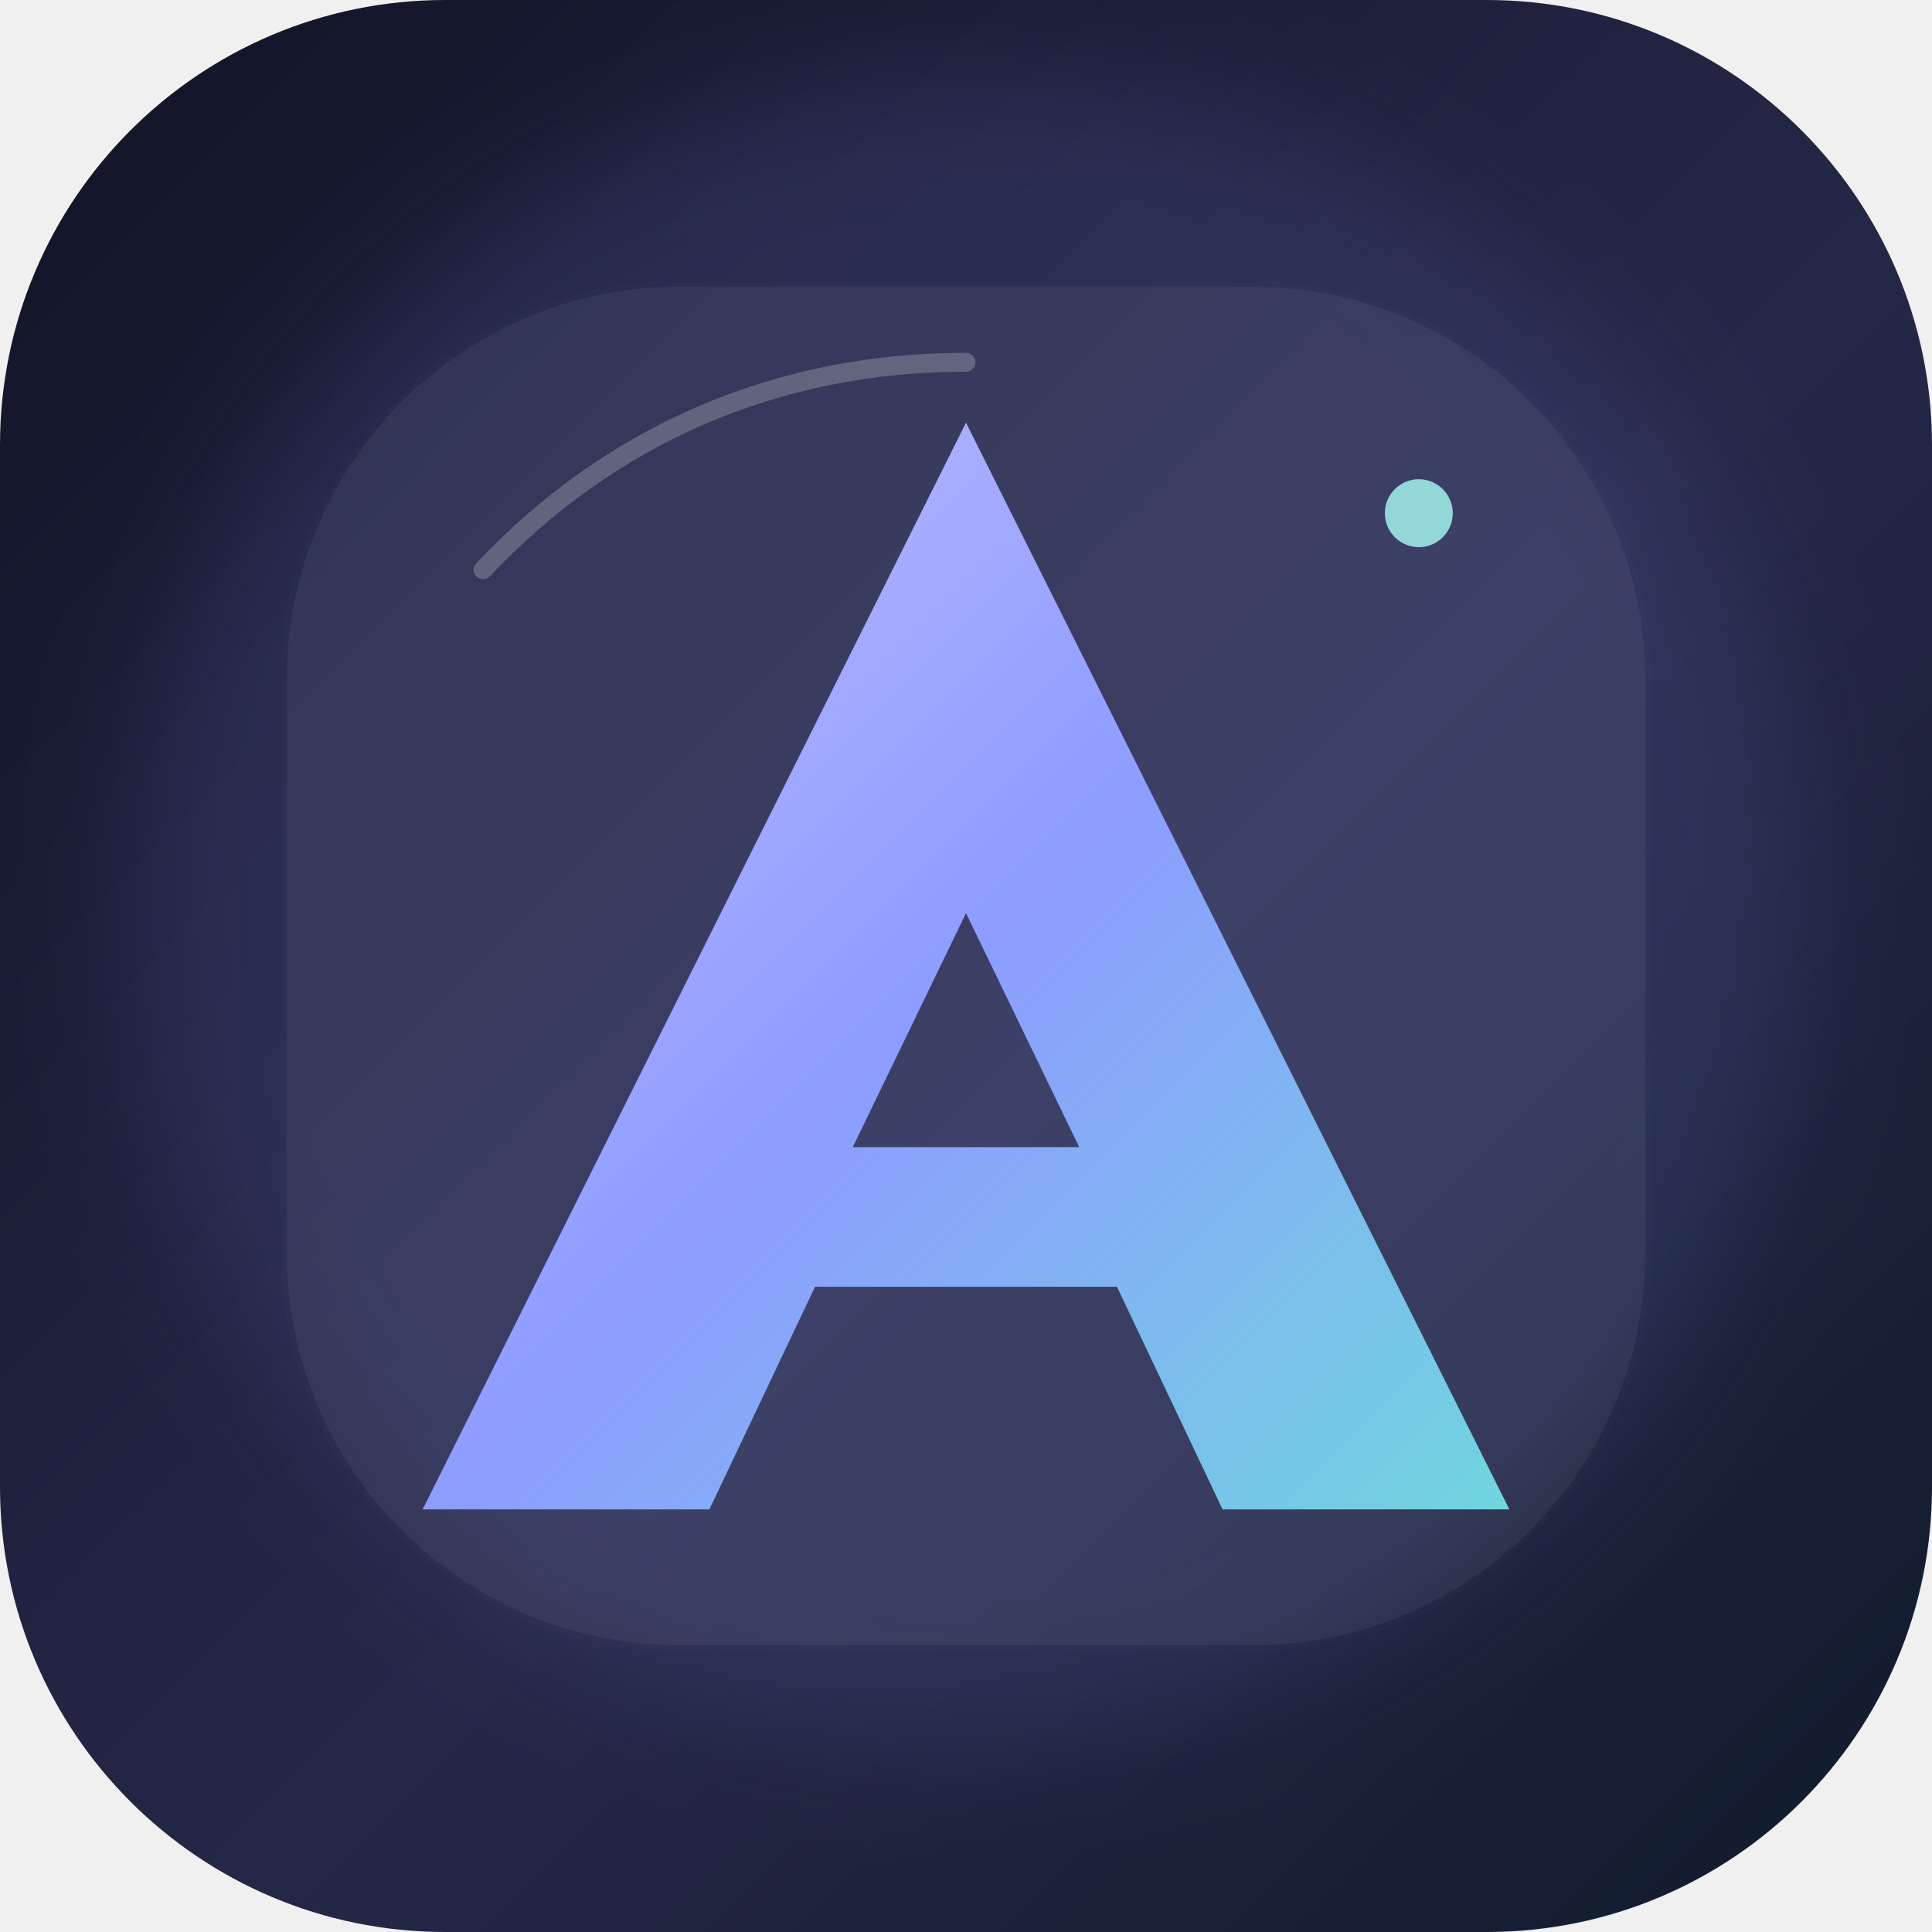
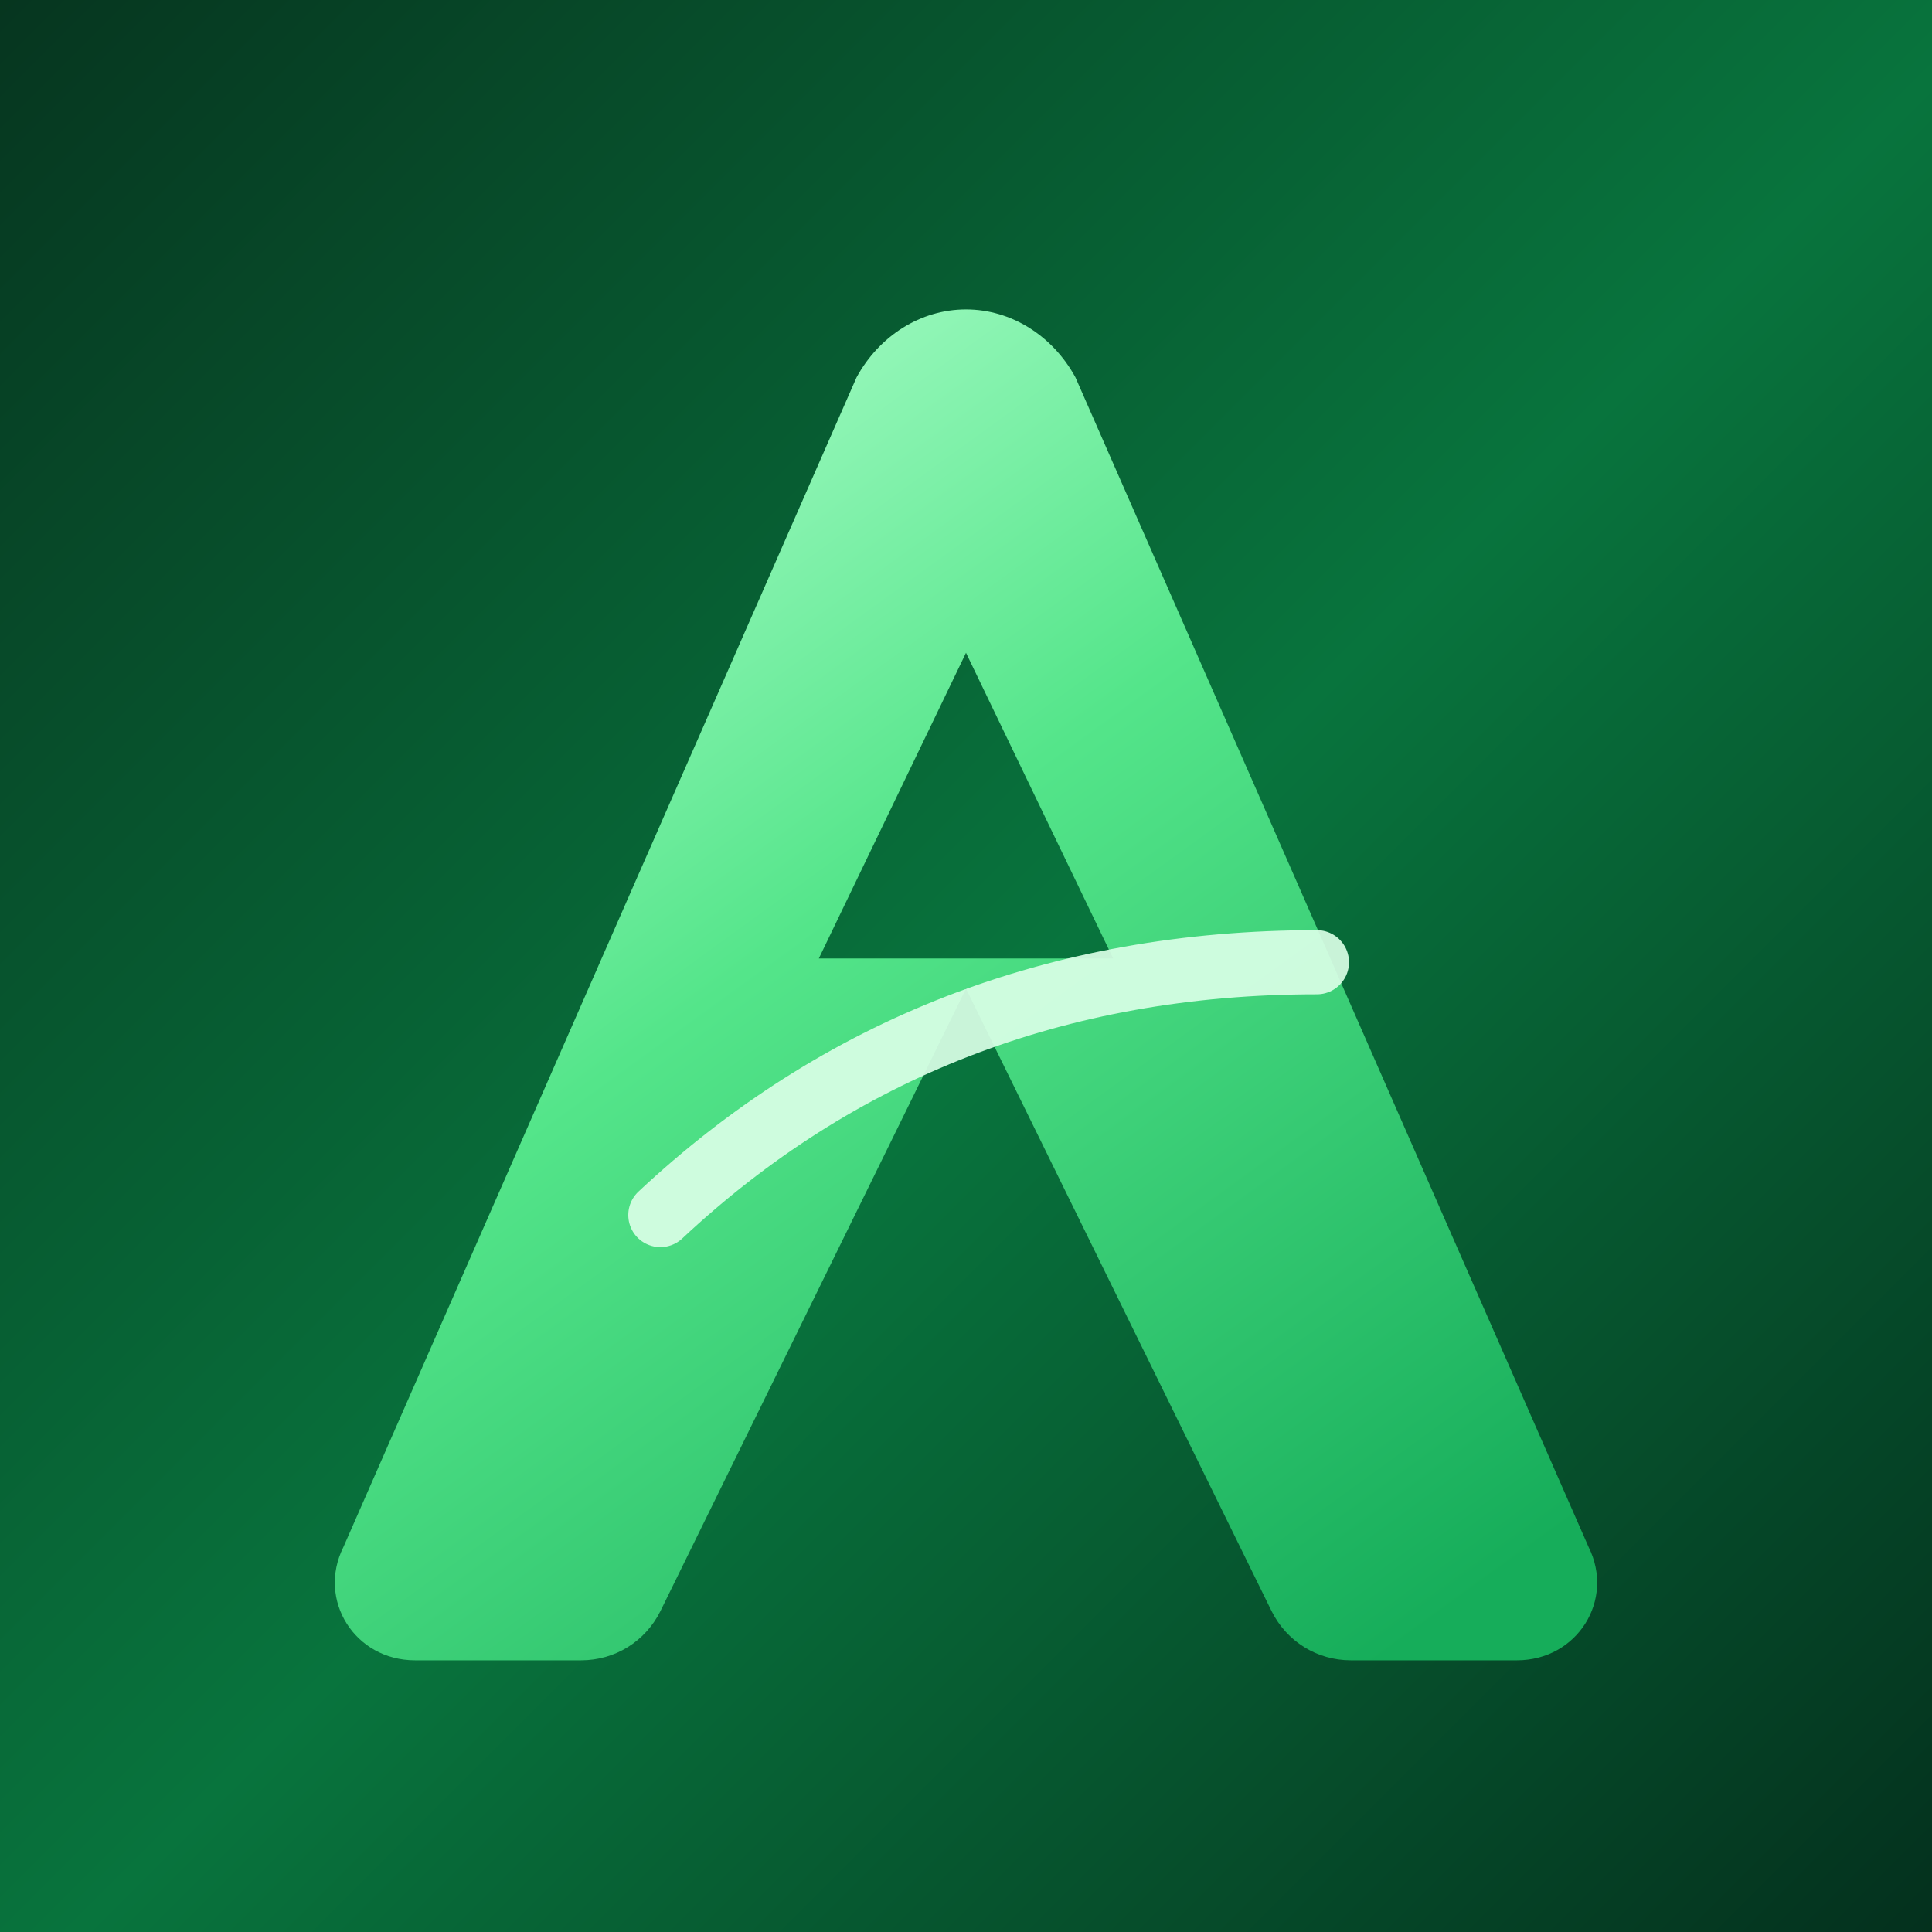
<svg xmlns="http://www.w3.org/2000/svg" width="512" height="512" viewBox="0 0 512 512">
  <defs>
-     <linearGradient id="bg" x1="0" y1="0" x2="1" y2="1">
-       <stop stop-color="#111326" />
-       <stop offset=".55" stop-color="#252747" />
-       <stop offset="1" stop-color="#101b2b" />
+     <linearGradient id="background" x1="0" y1="0" x2="1" y2="1">
+       <stop offset="0" stop-color="#06351f" />
+       <stop offset=".52" stop-color="#08743d" />
+       <stop offset="1" stop-color="#04301d" />
    </linearGradient>
-     <linearGradient id="a" x1="0" y1="0" x2="1" y2="1">
-       <stop stop-color="#c4bfff" />
-       <stop offset=".5" stop-color="#8d9cff" />
-       <stop offset="1" stop-color="#70d5df" />
+     <linearGradient id="letter" x1=".15" y1="0" x2=".82" y2="1">
+       <stop offset="0" stop-color="#b4ffd0" />
+       <stop offset=".42" stop-color="#54e58a" />
+       <stop offset="1" stop-color="#16ad5a" />
    </linearGradient>
-     <filter id="shadow" x="-30%" y="-30%" width="160%" height="170%">
-       <feGaussianBlur stdDeviation="17" />
-     </filter>
  </defs>
-   <rect width="512" height="512" rx="118" fill="url(#bg)" />
-   <circle cx="256" cy="240" r="220" fill="#8994ff" opacity=".13" filter="url(#shadow)" />
-   <rect x="76" y="76" width="360" height="360" rx="104" fill="#fff" opacity=".055" stroke="#fff" stroke-opacity=".17" stroke-width="3" />
-   <path d="M256 112 112 400h76l28-59h80l28 59h76L256 112Zm0 130 30 62h-60l30-62Z" fill="url(#a)" />
-   <path d="M128 151c34-36 78-55 128-55" fill="none" stroke="#fff" stroke-opacity=".22" stroke-width="5" stroke-linecap="round" />
-   <circle cx="376" cy="136" r="9" fill="#9de8e6" opacity=".9" />
+   <rect width="512" height="512" fill="url(#background)" />
+   <path d="M256 82c-12 0-23 7-29 18L91 410c-7 14 3 30 19 30h44c9 0 17-5 21-13l81-165 81 165c4 8 12 13 21 13h44c16 0 26-16 19-30L285 100c-6-11-17-18-29-18Zm0 91 39 81h-78l39-81Z" fill="url(#letter)" fill-rule="evenodd" />
+   <path d="M175 322c47-44 105-67 174-67" fill="none" stroke="#d9ffe6" stroke-width="17" stroke-linecap="round" opacity=".92" />
</svg>
